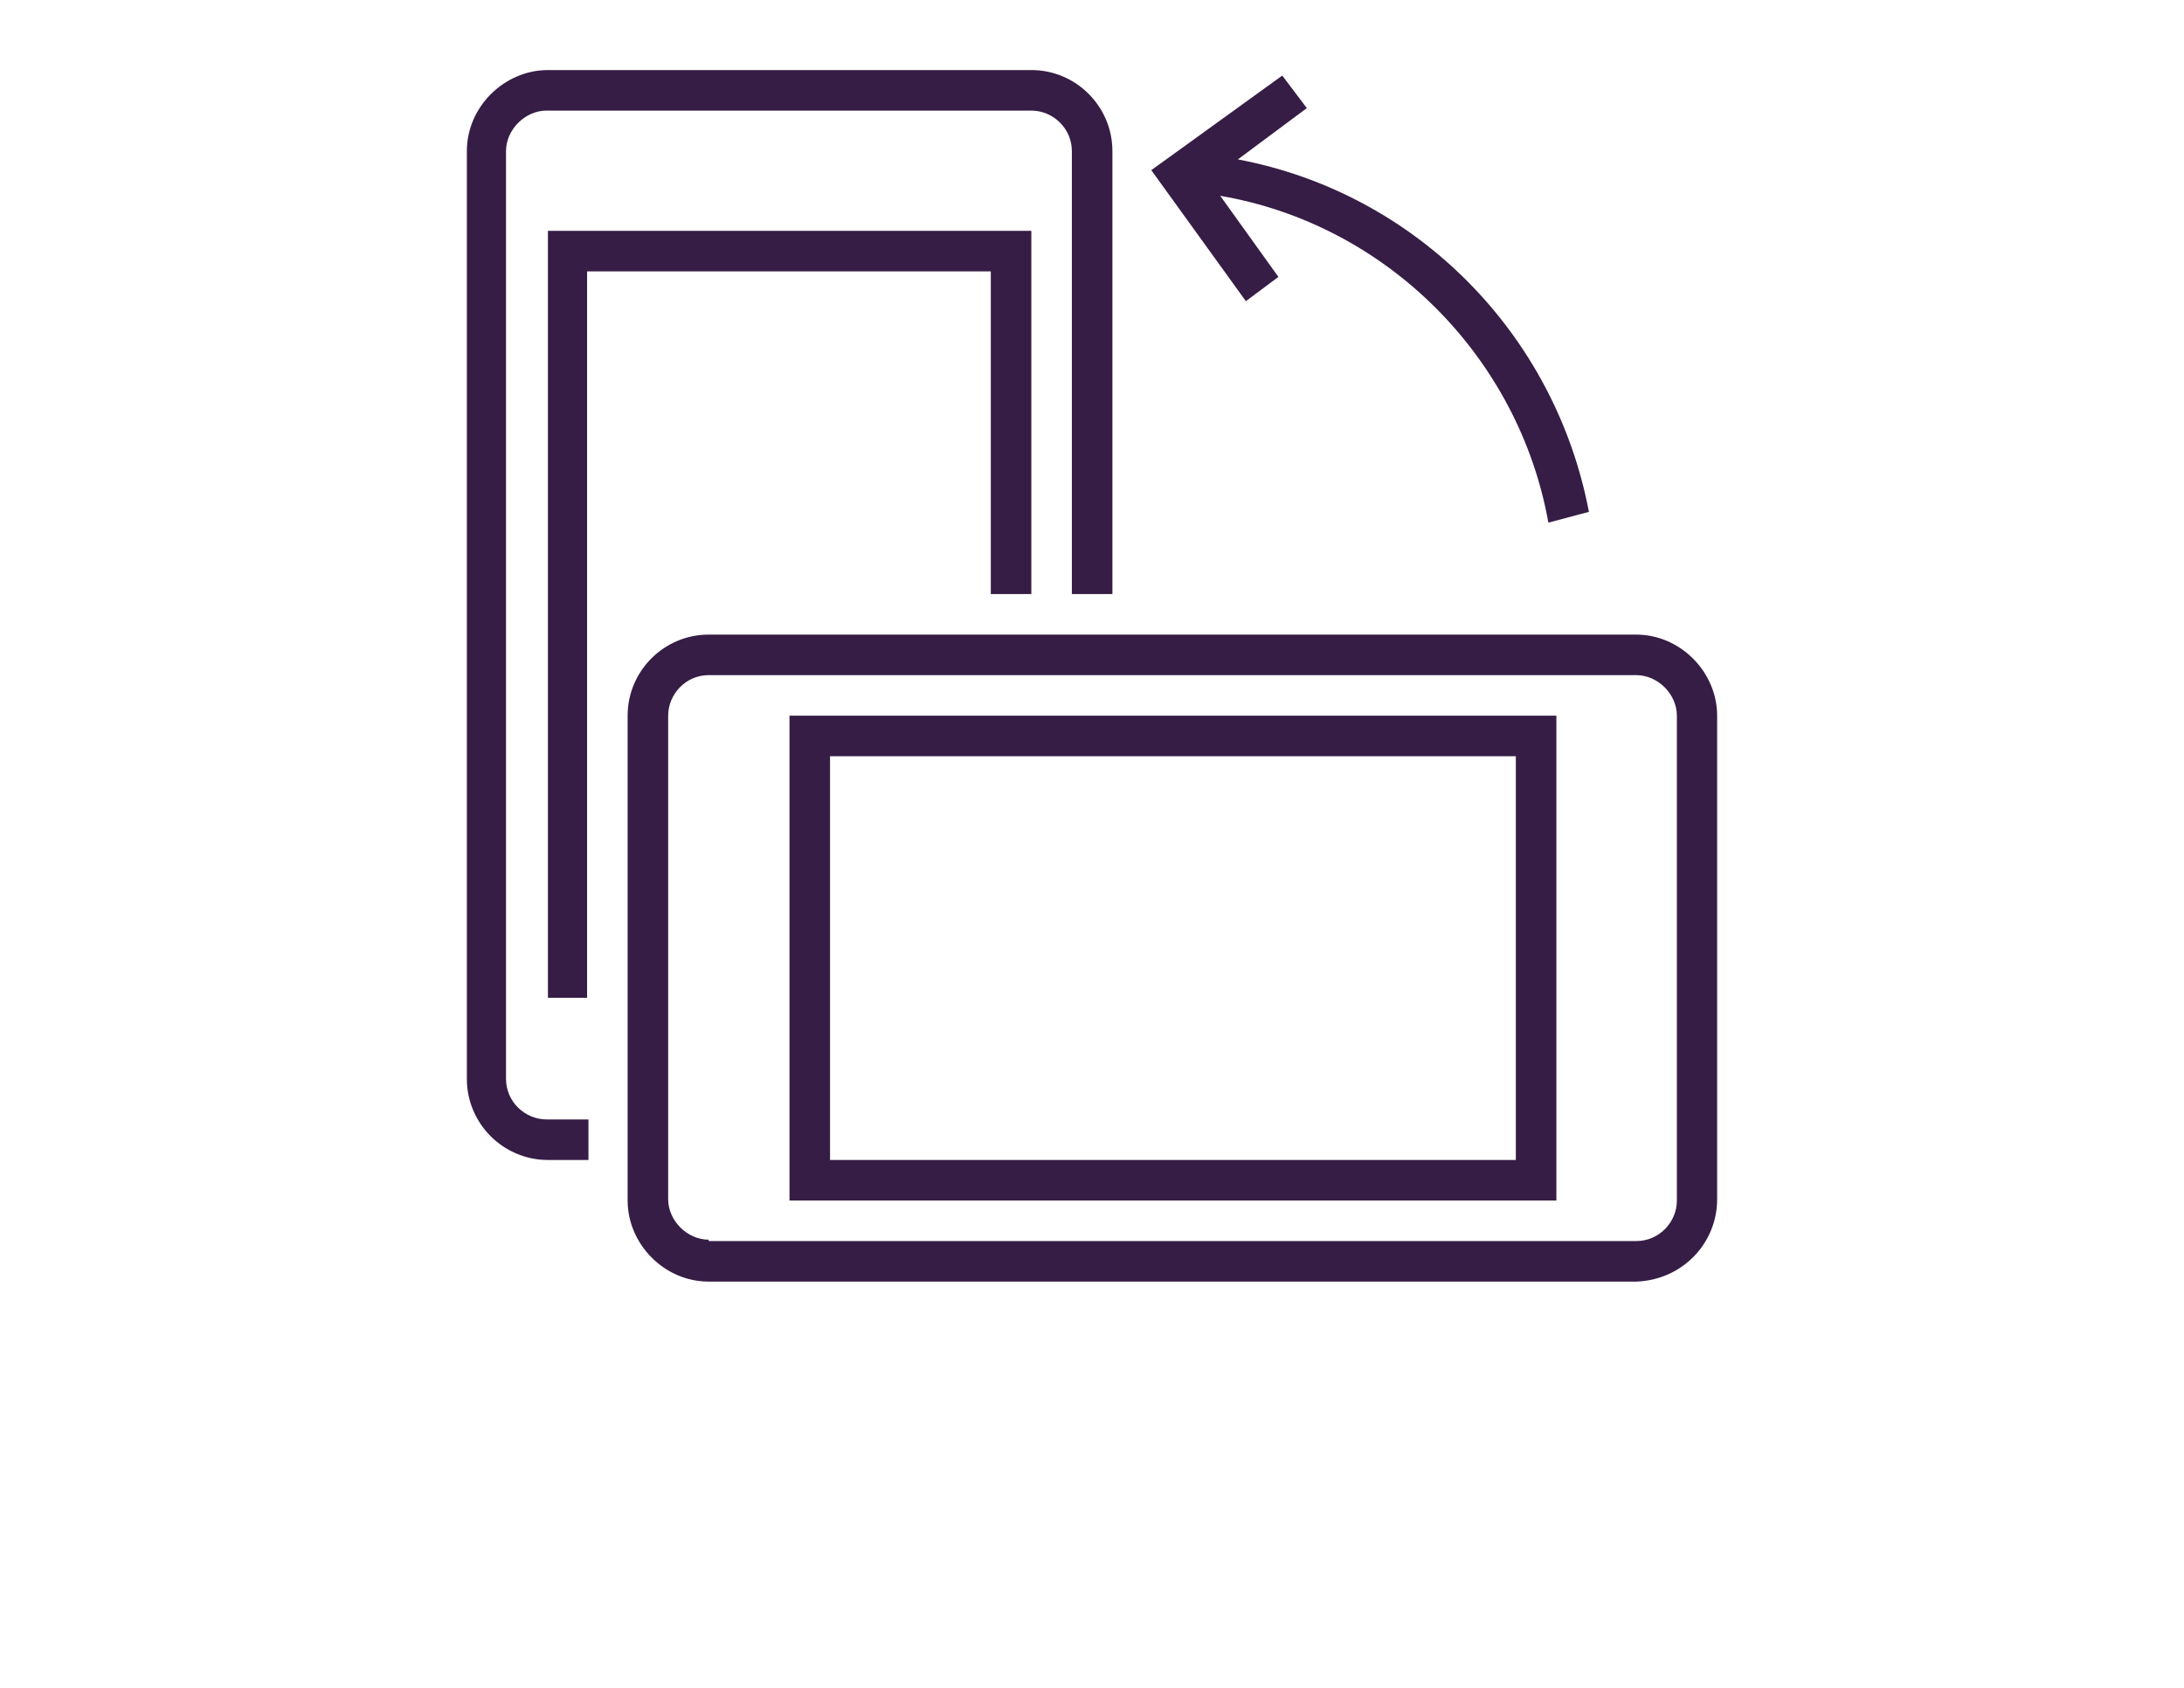
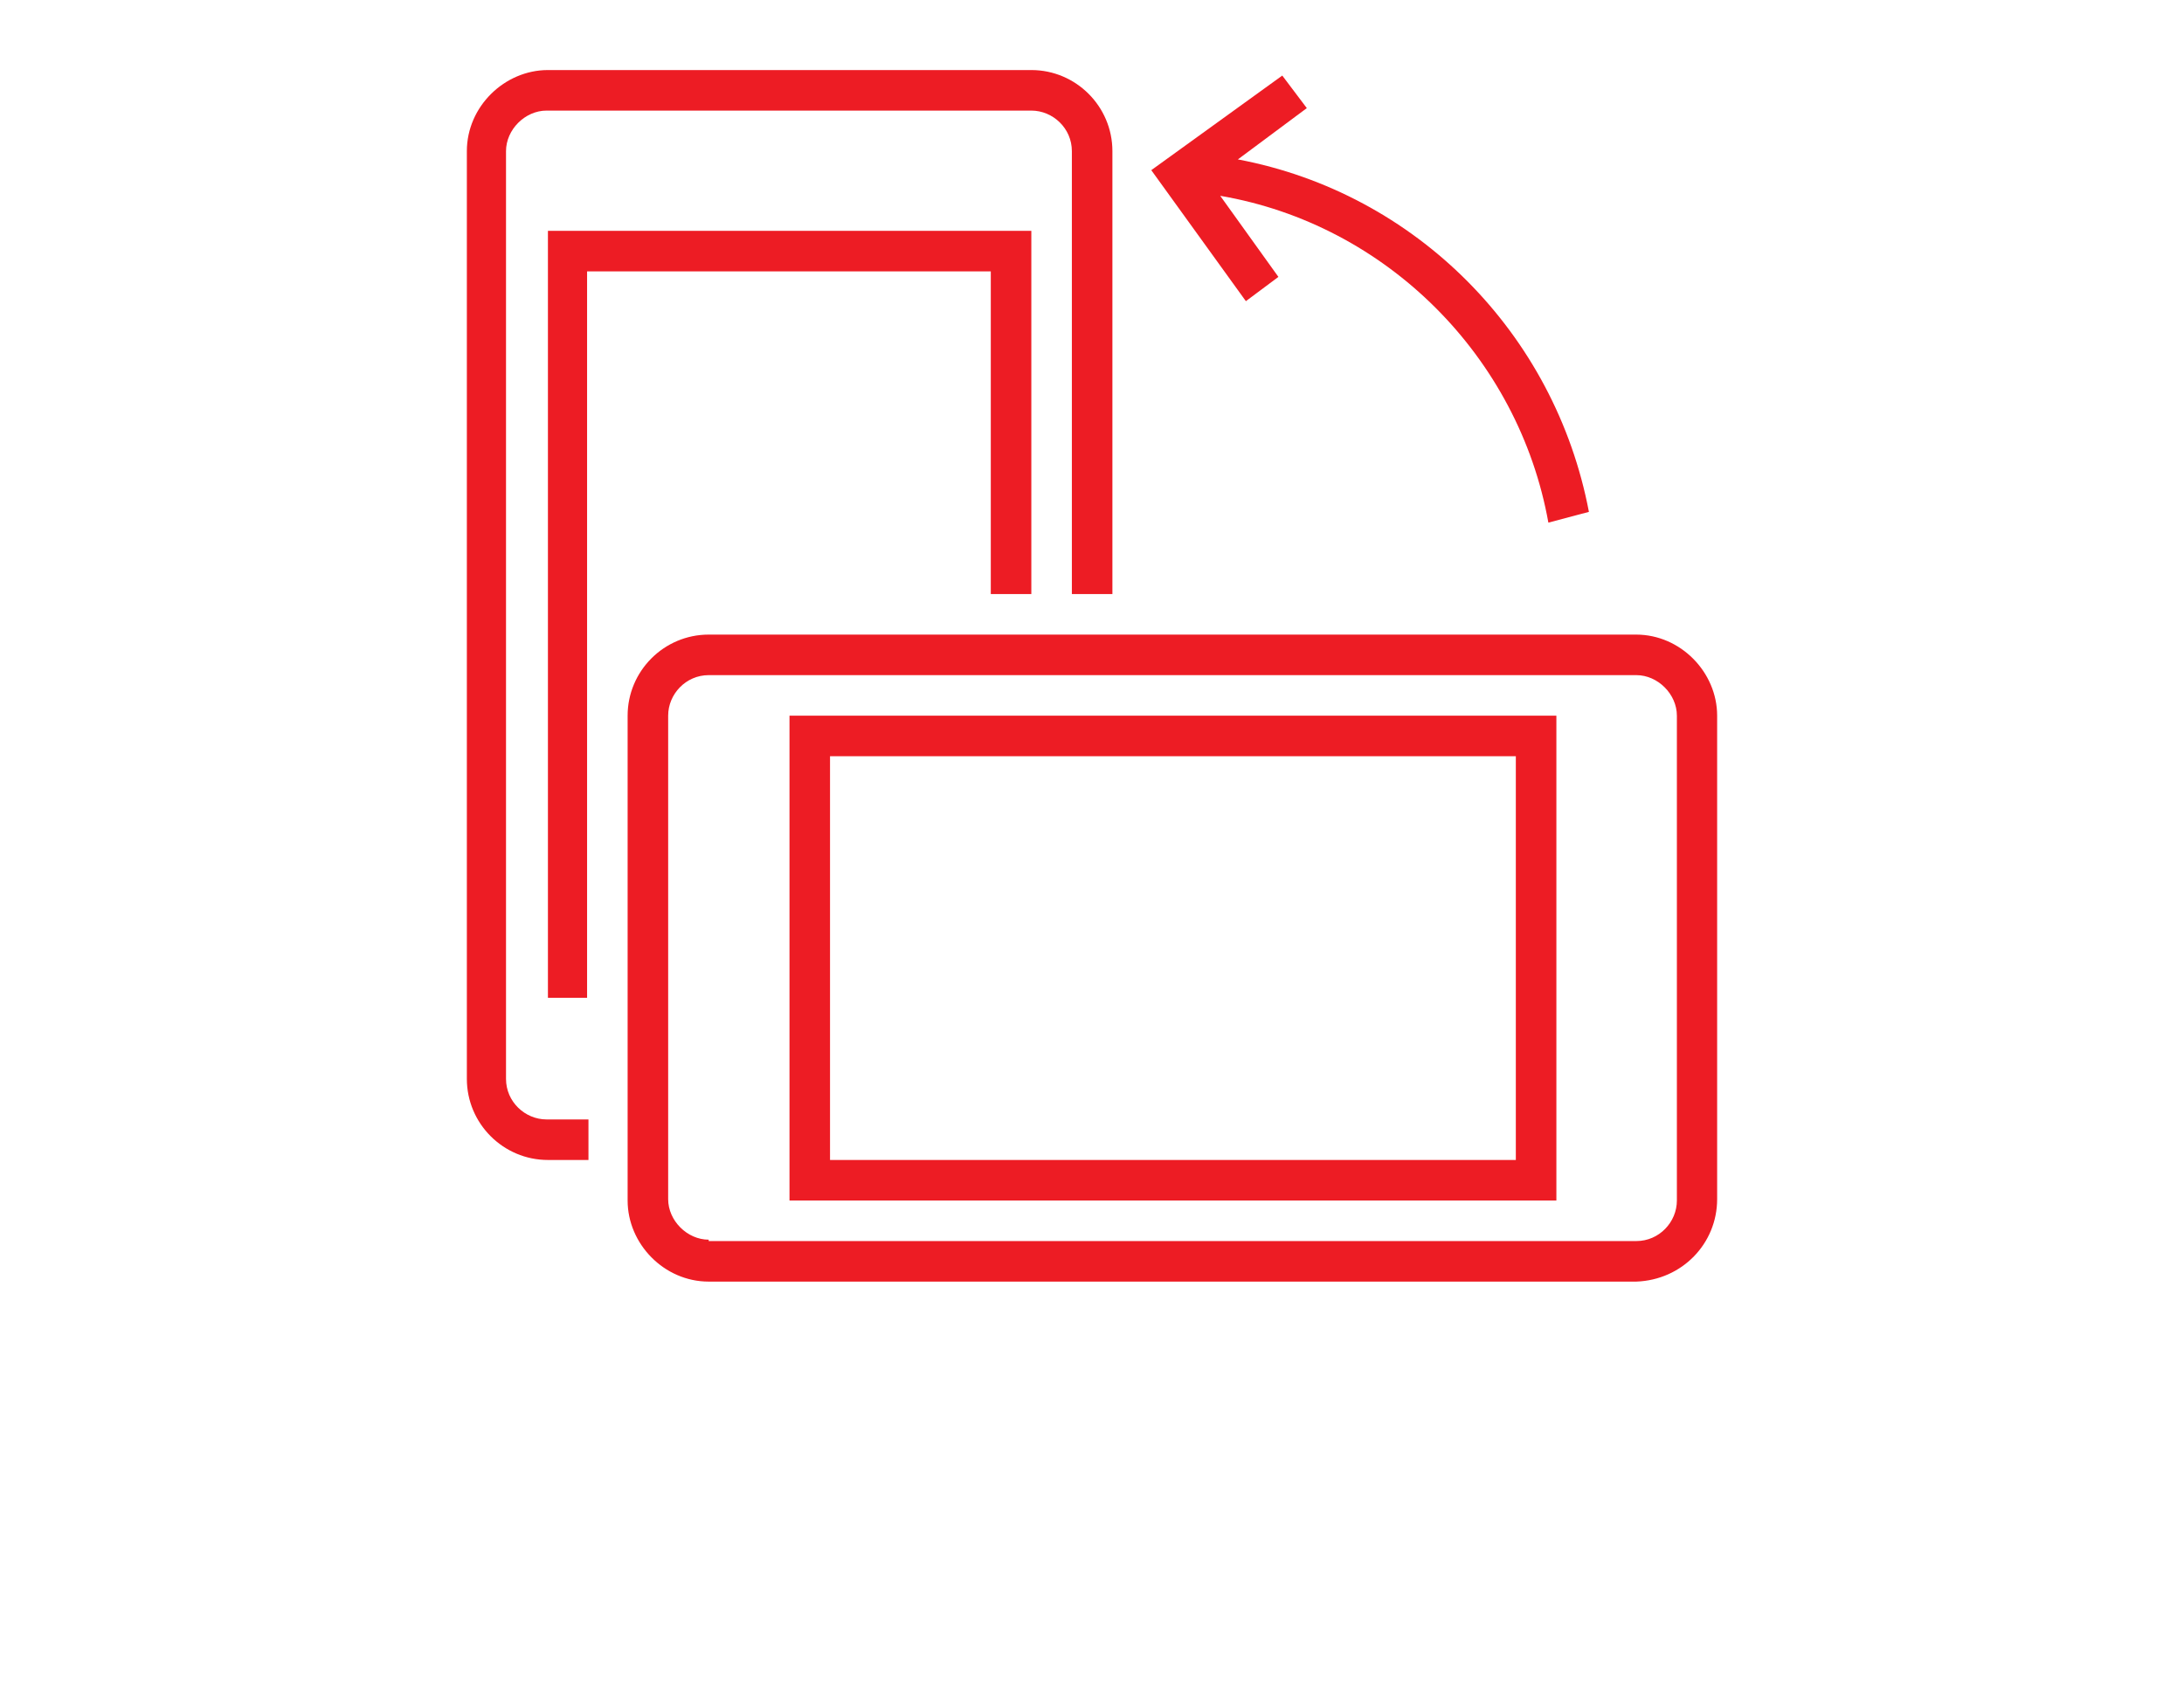
<svg xmlns="http://www.w3.org/2000/svg" version="1.1" id="Layer_1" x="0px" y="0px" viewBox="0 0 792 612" enable-background="new 0 0 792 612" xml:space="preserve">
  <g>
    <g>
-       <path fill="#361D45" d="M622.7,434.8V259.5c0-15.7-13.2-29.4-29.4-29.4H257c-16.2,0-29.4,13.2-29.4,29.4v175.8    c0,15.7,13.2,29.4,29.4,29.4h336.4C610,464.1,622.7,450.9,622.7,434.8z M257,449.5c-7.8,0-14.7-6.9-14.7-14.7V259.5    c0-7.8,6.4-14.7,14.7-14.7h336.4c7.8,0,14.7,6.9,14.7,14.7v175.8c0,7.8-6.4,14.7-14.7,14.7H257V449.5z" />
-       <path fill="#361D45" d="M286.3,259.5v175.8h278.1V259.5H286.3z M549.7,274.2v146.4H301V274.2H549.7z" />
-       <path fill="#361D45" d="M212.9,405.9h-14.7c-7.8,0-14.7-6.4-14.7-14.7V54.8c0-7.8,6.9-14.7,14.7-14.7H374    c7.8,0,14.7,6.4,14.7,14.7v160.6h14.7V54.8c0-16.2-13.2-29.4-29.4-29.4H198.7c-15.7,0-29.4,13.2-29.4,29.4v336.4    c0,16.2,13.2,29.4,29.4,29.4h14.7v-14.7H212.9z" />
-       <polygon fill="#361D45" points="212.9,347.1 212.9,230.1 212.9,98.4 359.3,98.4 359.3,215.4 374,215.4 374,83.7 198.7,83.7     198.7,361.8 212.9,361.8   " />
-       <path fill="#361D45" d="M576.2,185.6C563.9,120.9,513.5,70,448.9,57.8l25-18.6L465,27.4l-47.5,34.3l34.3,47.5l11.8-8.8L442.5,71    c60.2,10.3,108.2,58.3,119,118.5L576.2,185.6z" />
+       <path fill="#ED1C24" d="M622.7,434.8V259.5c0-15.7-13.2-29.4-29.4-29.4H257c-16.2,0-29.4,13.2-29.4,29.4v175.8    c0,15.7,13.2,29.4,29.4,29.4h336.4C610,464.1,622.7,450.9,622.7,434.8z M257,449.5c-7.8,0-14.7-6.9-14.7-14.7V259.5    c0-7.8,6.4-14.7,14.7-14.7h336.4c7.8,0,14.7,6.9,14.7,14.7v175.8c0,7.8-6.4,14.7-14.7,14.7H257V449.5z" />
+       <path fill="#ED1C24" d="M286.3,259.5v175.8h278.1V259.5H286.3z M549.7,274.2v146.4H301V274.2H549.7z" />
+       <path fill="#ED1C24" d="M212.9,405.9h-14.7c-7.8,0-14.7-6.4-14.7-14.7V54.8c0-7.8,6.9-14.7,14.7-14.7H374    c7.8,0,14.7,6.4,14.7,14.7v160.6h14.7V54.8c0-16.2-13.2-29.4-29.4-29.4H198.7c-15.7,0-29.4,13.2-29.4,29.4v336.4    c0,16.2,13.2,29.4,29.4,29.4h14.7v-14.7L212.9,405.9L212.9,405.9z" />
+       <polygon fill="#ED1C24" points="212.9,347.1 212.9,230.1 212.9,98.4 359.3,98.4 359.3,215.4 374,215.4 374,83.7 198.7,83.7     198.7,361.8 212.9,361.8   " />
+       <path fill="#ED1C24" d="M576.2,185.6C563.9,120.9,513.5,70,448.9,57.8l25-18.6L465,27.4l-47.5,34.3l34.3,47.5l11.8-8.8L442.5,71    c60.2,10.3,108.2,58.3,119,118.5L576.2,185.6z" />
    </g>
  </g>
</svg>
